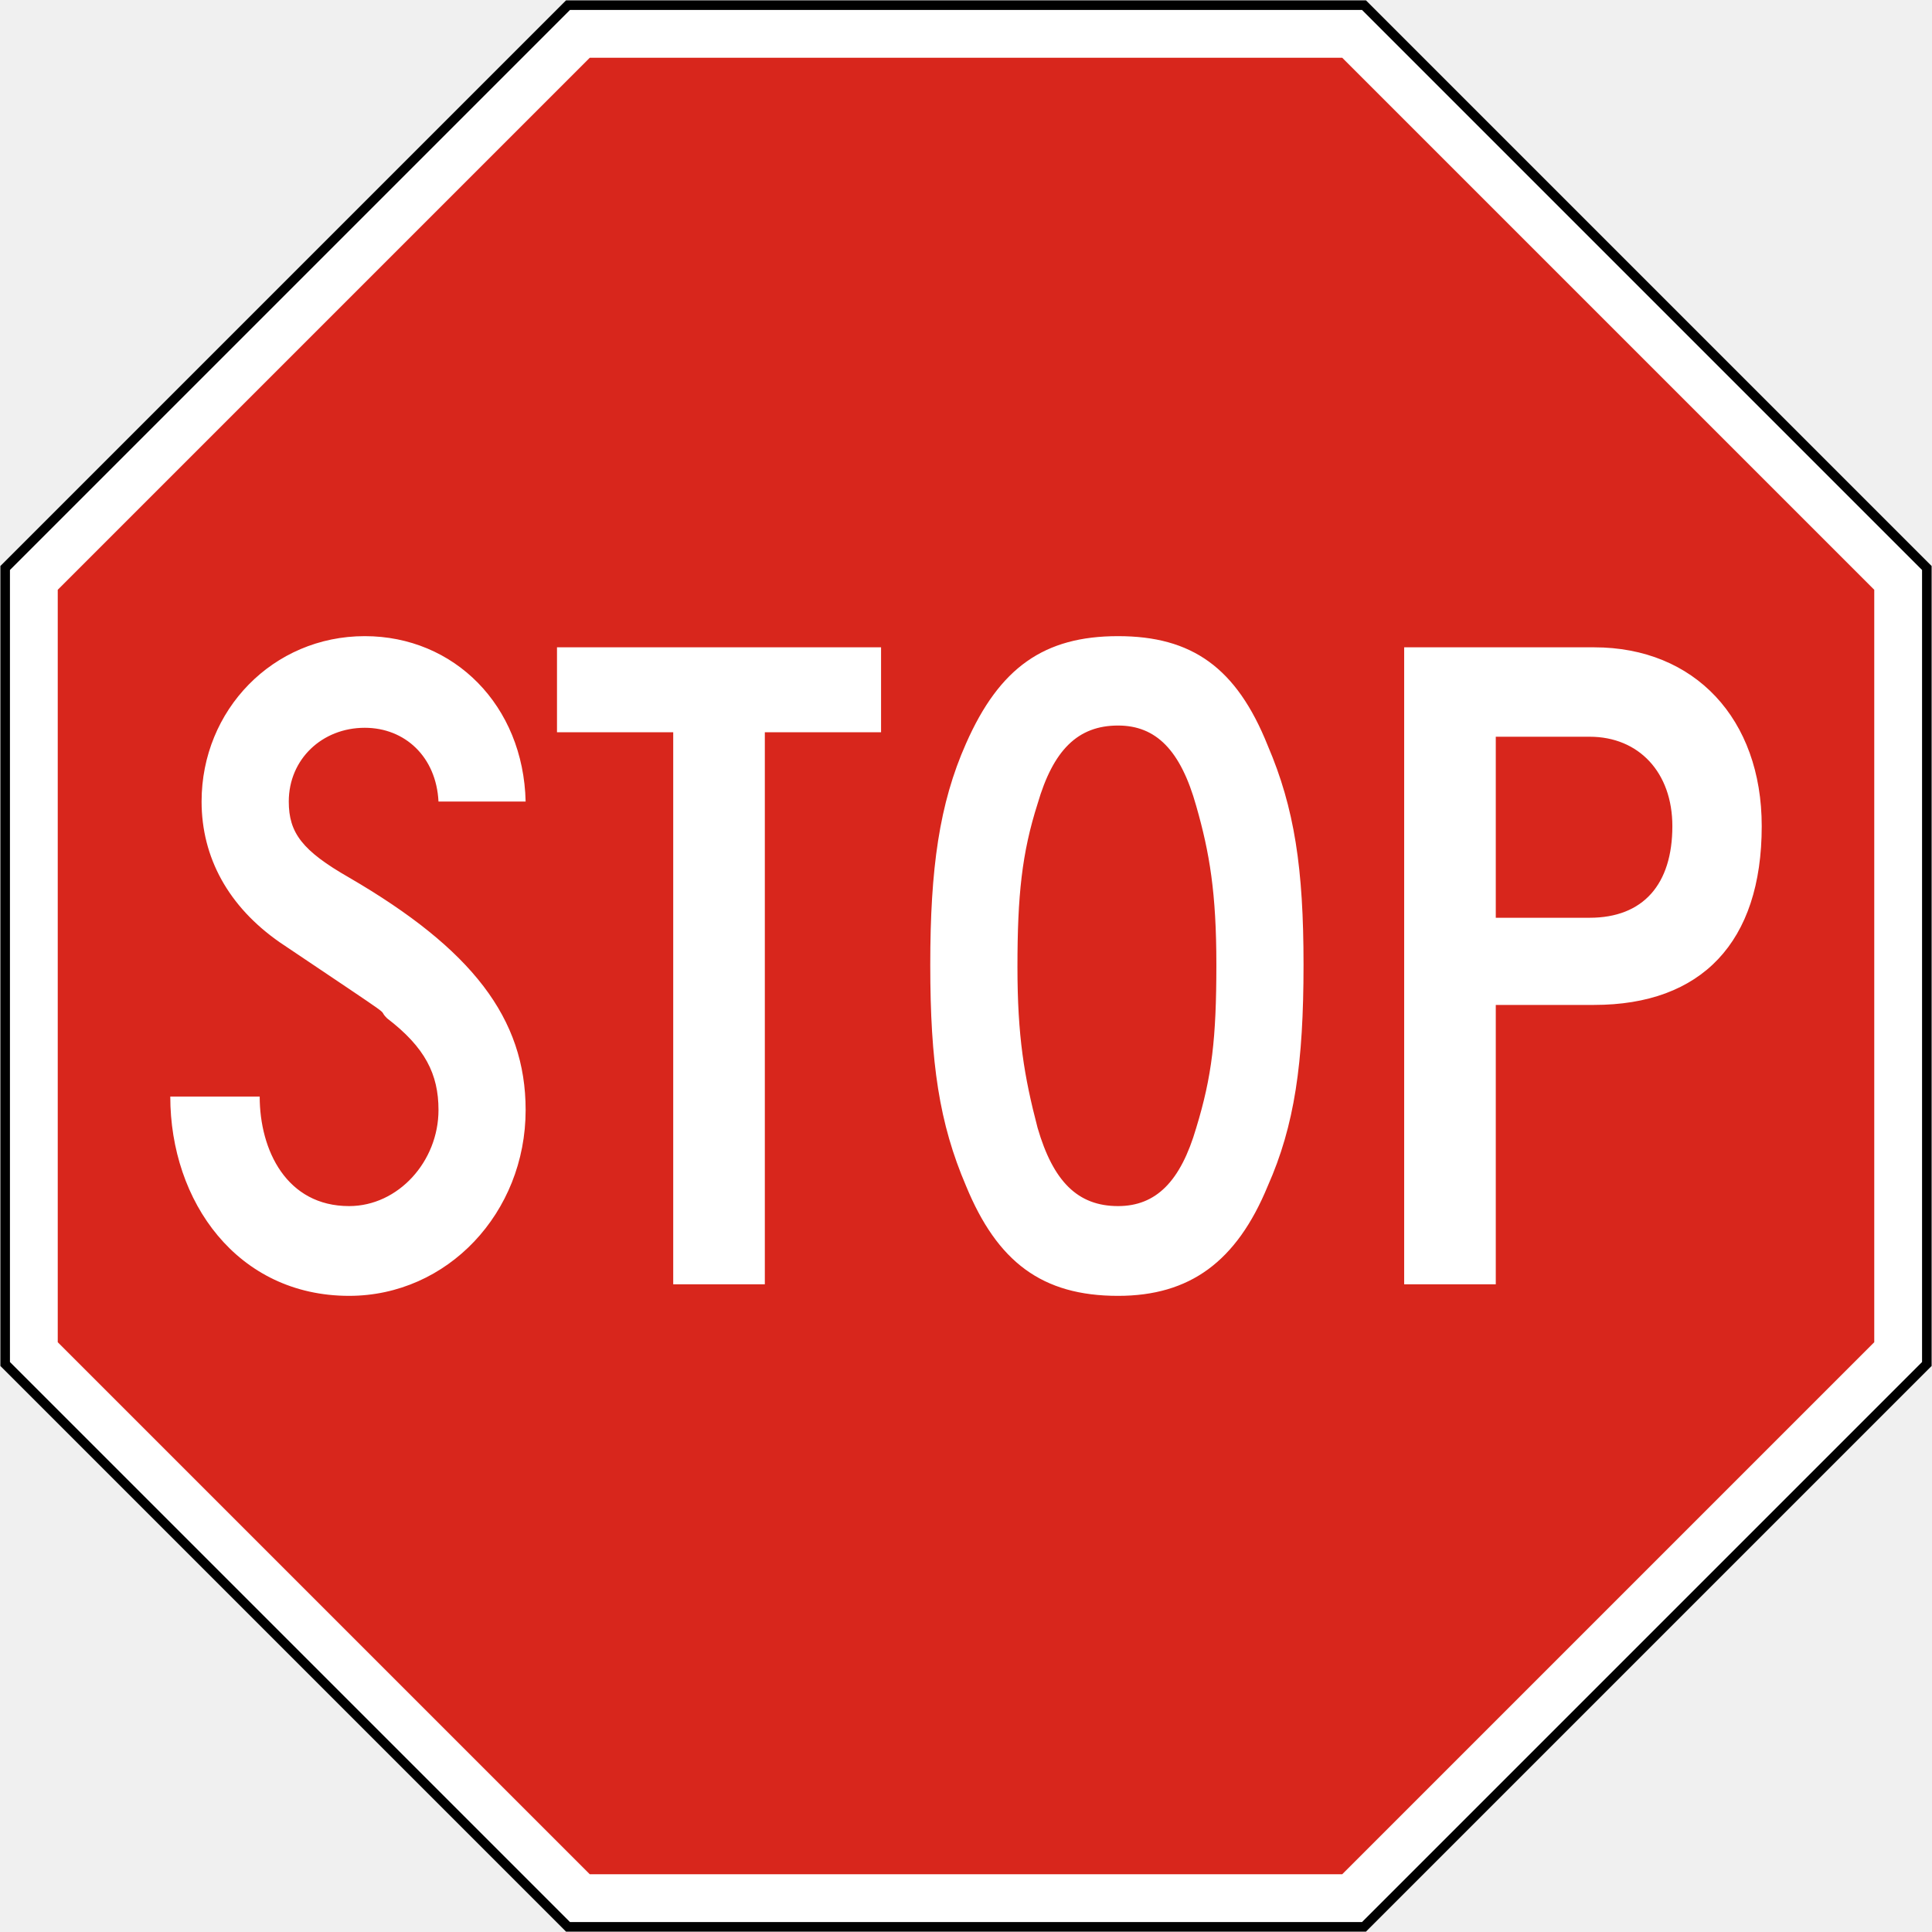
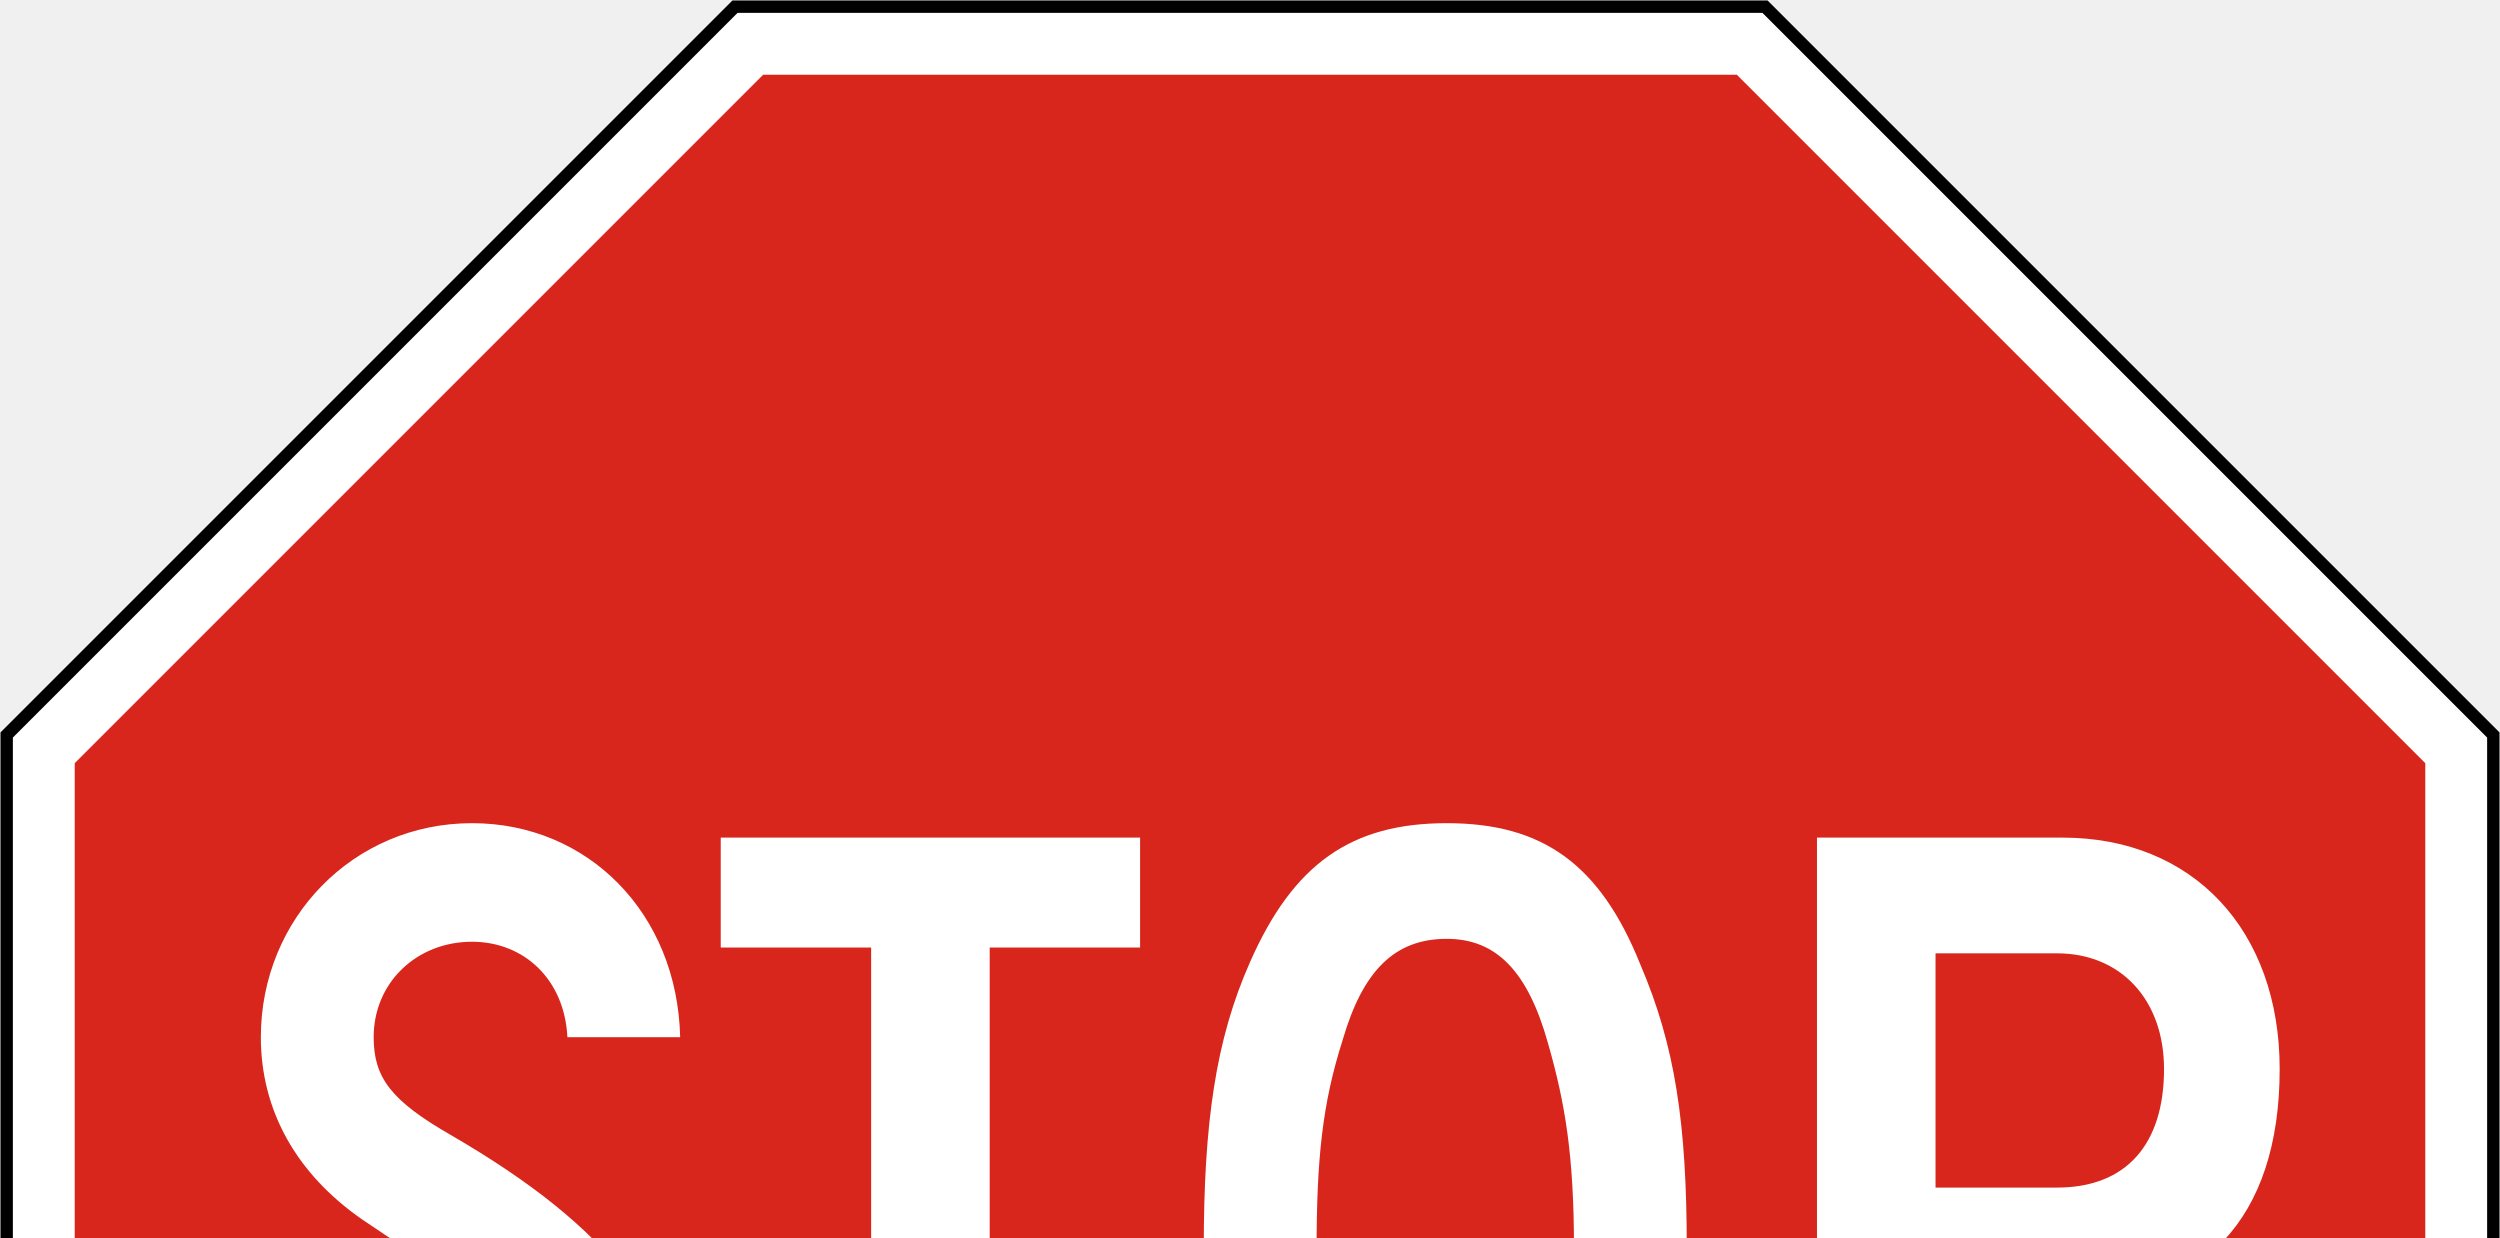
- <svg xmlns="http://www.w3.org/2000/svg" width="1010.4" height="1010.4" id="svg2" version="1.0">
+ <svg xmlns="http://www.w3.org/2000/svg" width="1010.4" height="500" id="svg2" version="1.0">
  <defs id="defs4">
    </defs>
  <g id="layer1" transform="translate(1515.529,3241.075)">
    <rect style="color:#000000;fill:#000000;fill-opacity:1;fill-rule:nonzero;stroke:none;stroke-width:0.874;marker:none;visibility:visible;display:inline;overflow:visible" id="rect3653" width="0" height="27.202" x="578.738" y="298.168" rx="249.482" ry="27.202" />
    <path id="path3940" d="m -801.151,-2230.875 295.822,-295.822 -10e-5,-418.356 -295.822,-295.822 -418.356,3e-4 -295.822,295.822 2e-4,418.356 295.822,295.822 z" style="fill:#000000;fill-opacity:1;stroke:none" />
    <path id="path3942" d="m -803.222,-2235.875 292.893,-292.893 -10e-5,-414.214 -292.893,-292.894 -414.214,3e-4 -292.893,292.893 2e-4,414.214 292.893,292.893 z" style="fill:#ffffff;fill-opacity:1;stroke:none" />
    <path style="fill:#d8261c;fill-opacity:1;stroke:none" d="m -1207.081,-2260.875 -278.248,-278.248 10e-5,-393.503 278.248,-278.249 393.503,4e-4 278.249,278.248 -2.9e-4,393.503 -278.248,278.248 z" id="path3944" />
    <path d="m -640.916,-2809.017 c 0,30.374 -15.199,47.913 -43.246,47.913 l -49.101,0 0,-94.674 49.101,0 c 25.72,0 43.246,18.702 43.246,46.761 m 46.737,0 c 0,-56.118 -35.053,-93.523 -87.656,-93.523 l -99.341,0 0,333.136 47.913,0 0,-146.114 51.428,0 c 56.119,0 87.656,-32.726 87.656,-93.499 m -285.211,72.469 c 0,38.568 -2.327,58.446 -10.533,85.317 -8.181,28.047 -21.029,40.919 -40.895,40.919 -21.053,0 -33.914,-12.872 -42.071,-40.919 -7.03,-26.872 -10.533,-47.925 -10.533,-84.166 0,-37.404 2.327,-59.609 10.533,-85.329 8.157,-28.035 21.017,-40.907 42.071,-40.907 19.866,0 32.714,12.872 40.895,42.083 7.03,24.544 10.533,45.586 10.533,83.002 m 45.586,0 c 0,-50.276 -4.691,-81.826 -18.702,-114.564 -16.363,-40.895 -39.731,-57.27 -78.311,-57.27 -38.568,0 -61.961,16.375 -79.487,56.119 -14.011,31.538 -18.714,65.439 -18.714,115.716 0,51.428 4.703,82.966 18.714,115.704 16.363,39.744 39.756,57.476 79.487,57.476 37.404,0 61.949,-17.733 78.311,-57.476 14.011,-31.55 18.702,-64.276 18.702,-115.704 m -220.947,-121.57 0,-44.422 -169.483,0 0,44.422 60.785,0 0,288.714 47.913,0 0,-288.714 60.785,0 z m -185.882,197.542 c 0,-47.925 -28.035,-84.166 -92.323,-121.558 -24.544,-14.036 -31.55,-23.393 -31.55,-39.756 0,-22.205 17.526,-38.568 39.731,-38.568 21.029,0 37.404,15.199 38.568,38.568 l 45.574,0 c -1.164,-50.264 -37.38,-86.493 -84.141,-86.493 -47.925,0 -85.329,38.568 -85.329,86.493 0,29.235 14.011,54.943 40.907,73.645 67.803,45.574 49.101,32.726 56.118,39.743 19.854,15.187 26.872,29.199 26.872,47.925 0,26.884 -21.041,50.264 -46.749,50.264 -32.726,0 -46.761,-29.235 -46.761,-57.294 l -46.761,0 c 0,54.943 35.077,104.237 93.523,104.237 51.428,0 92.323,-43.44 92.323,-97.207" style="fill:#ffffff;fill-opacity:1;fill-rule:evenodd;stroke:none" id="path3338" />
  </g>
</svg>
